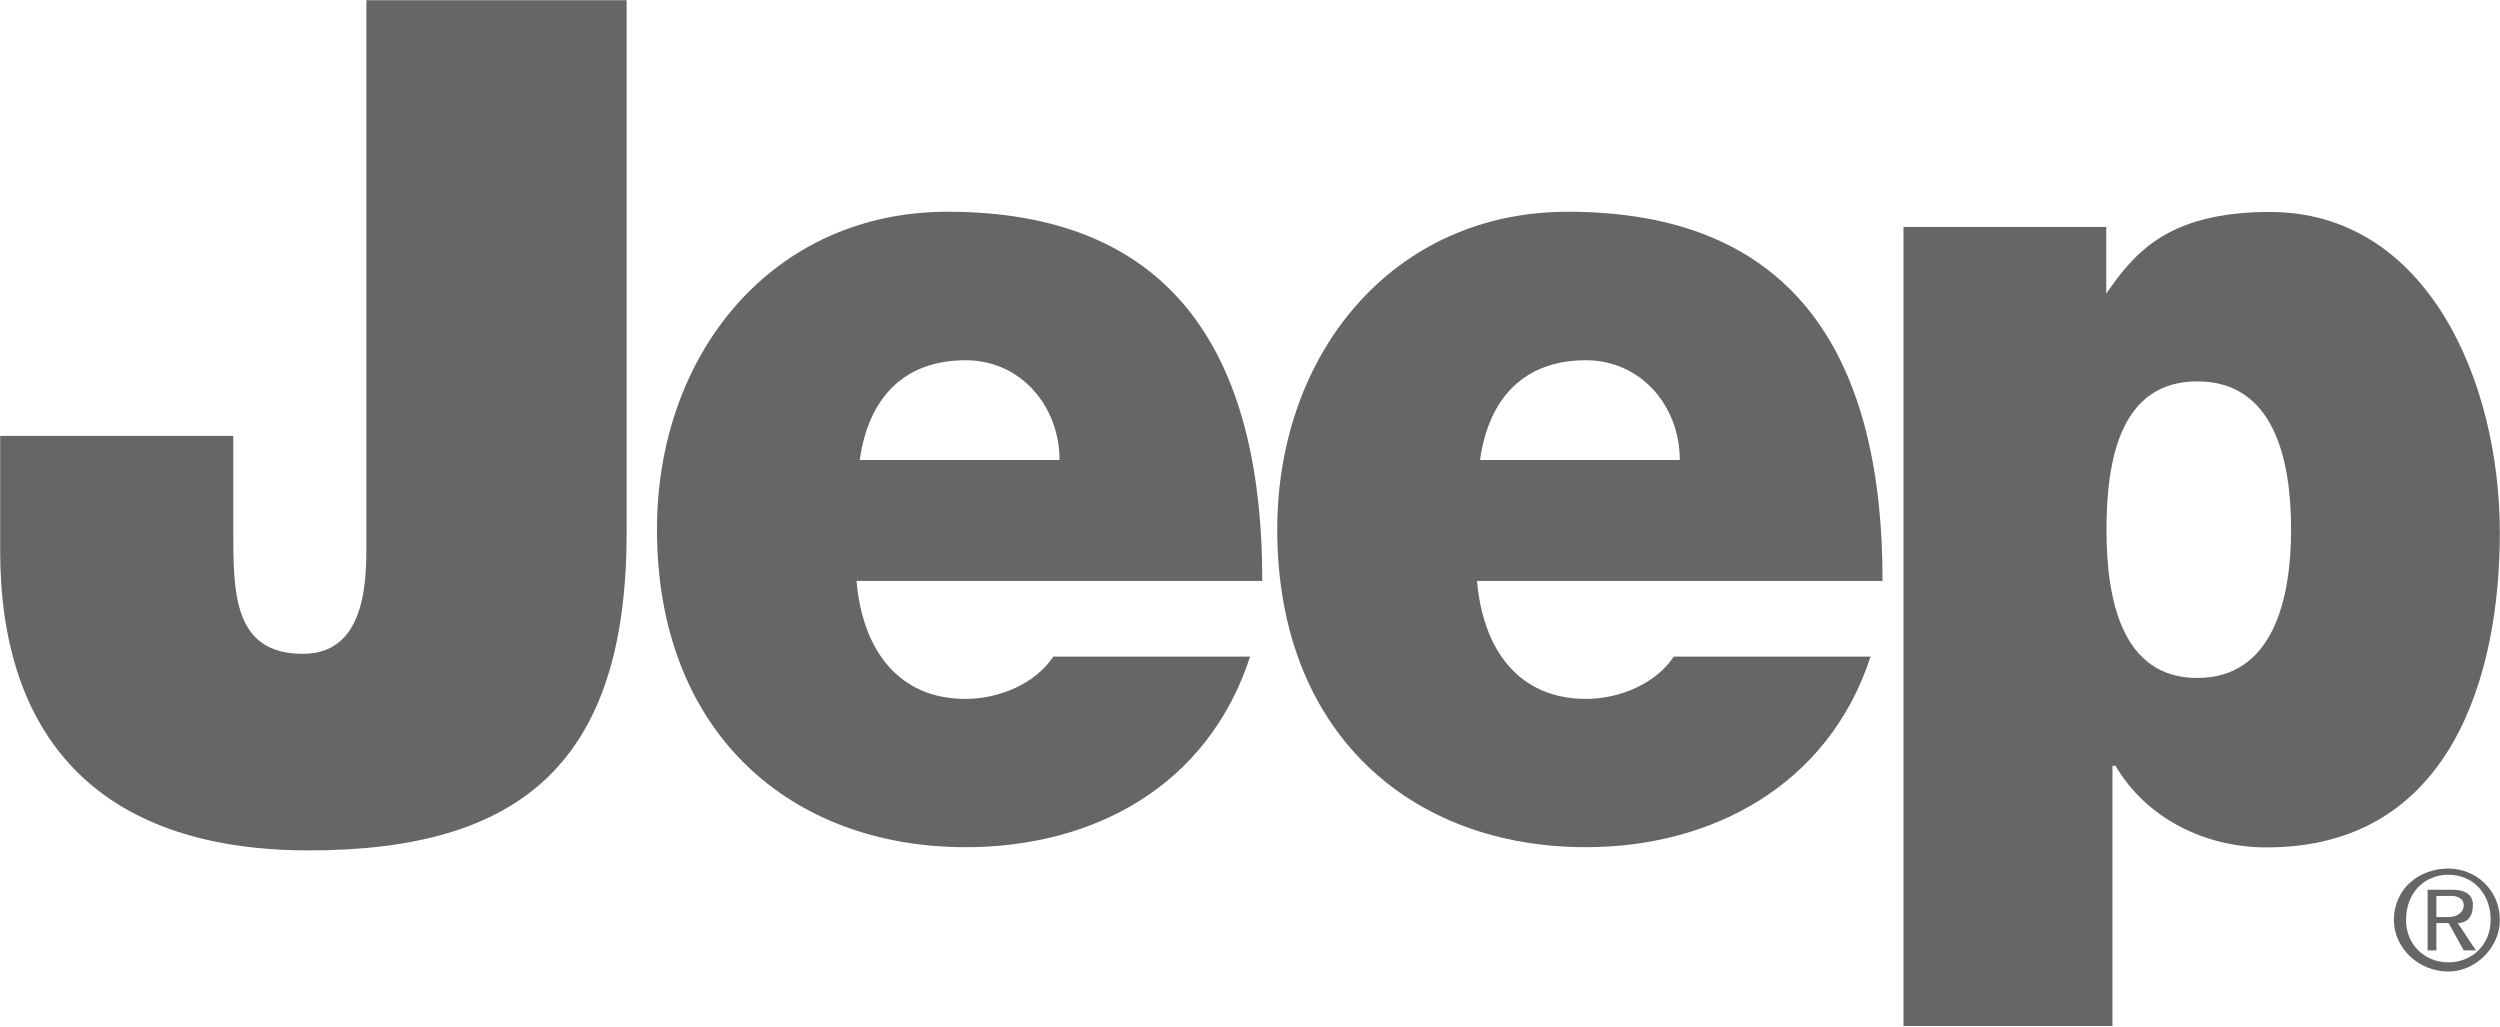
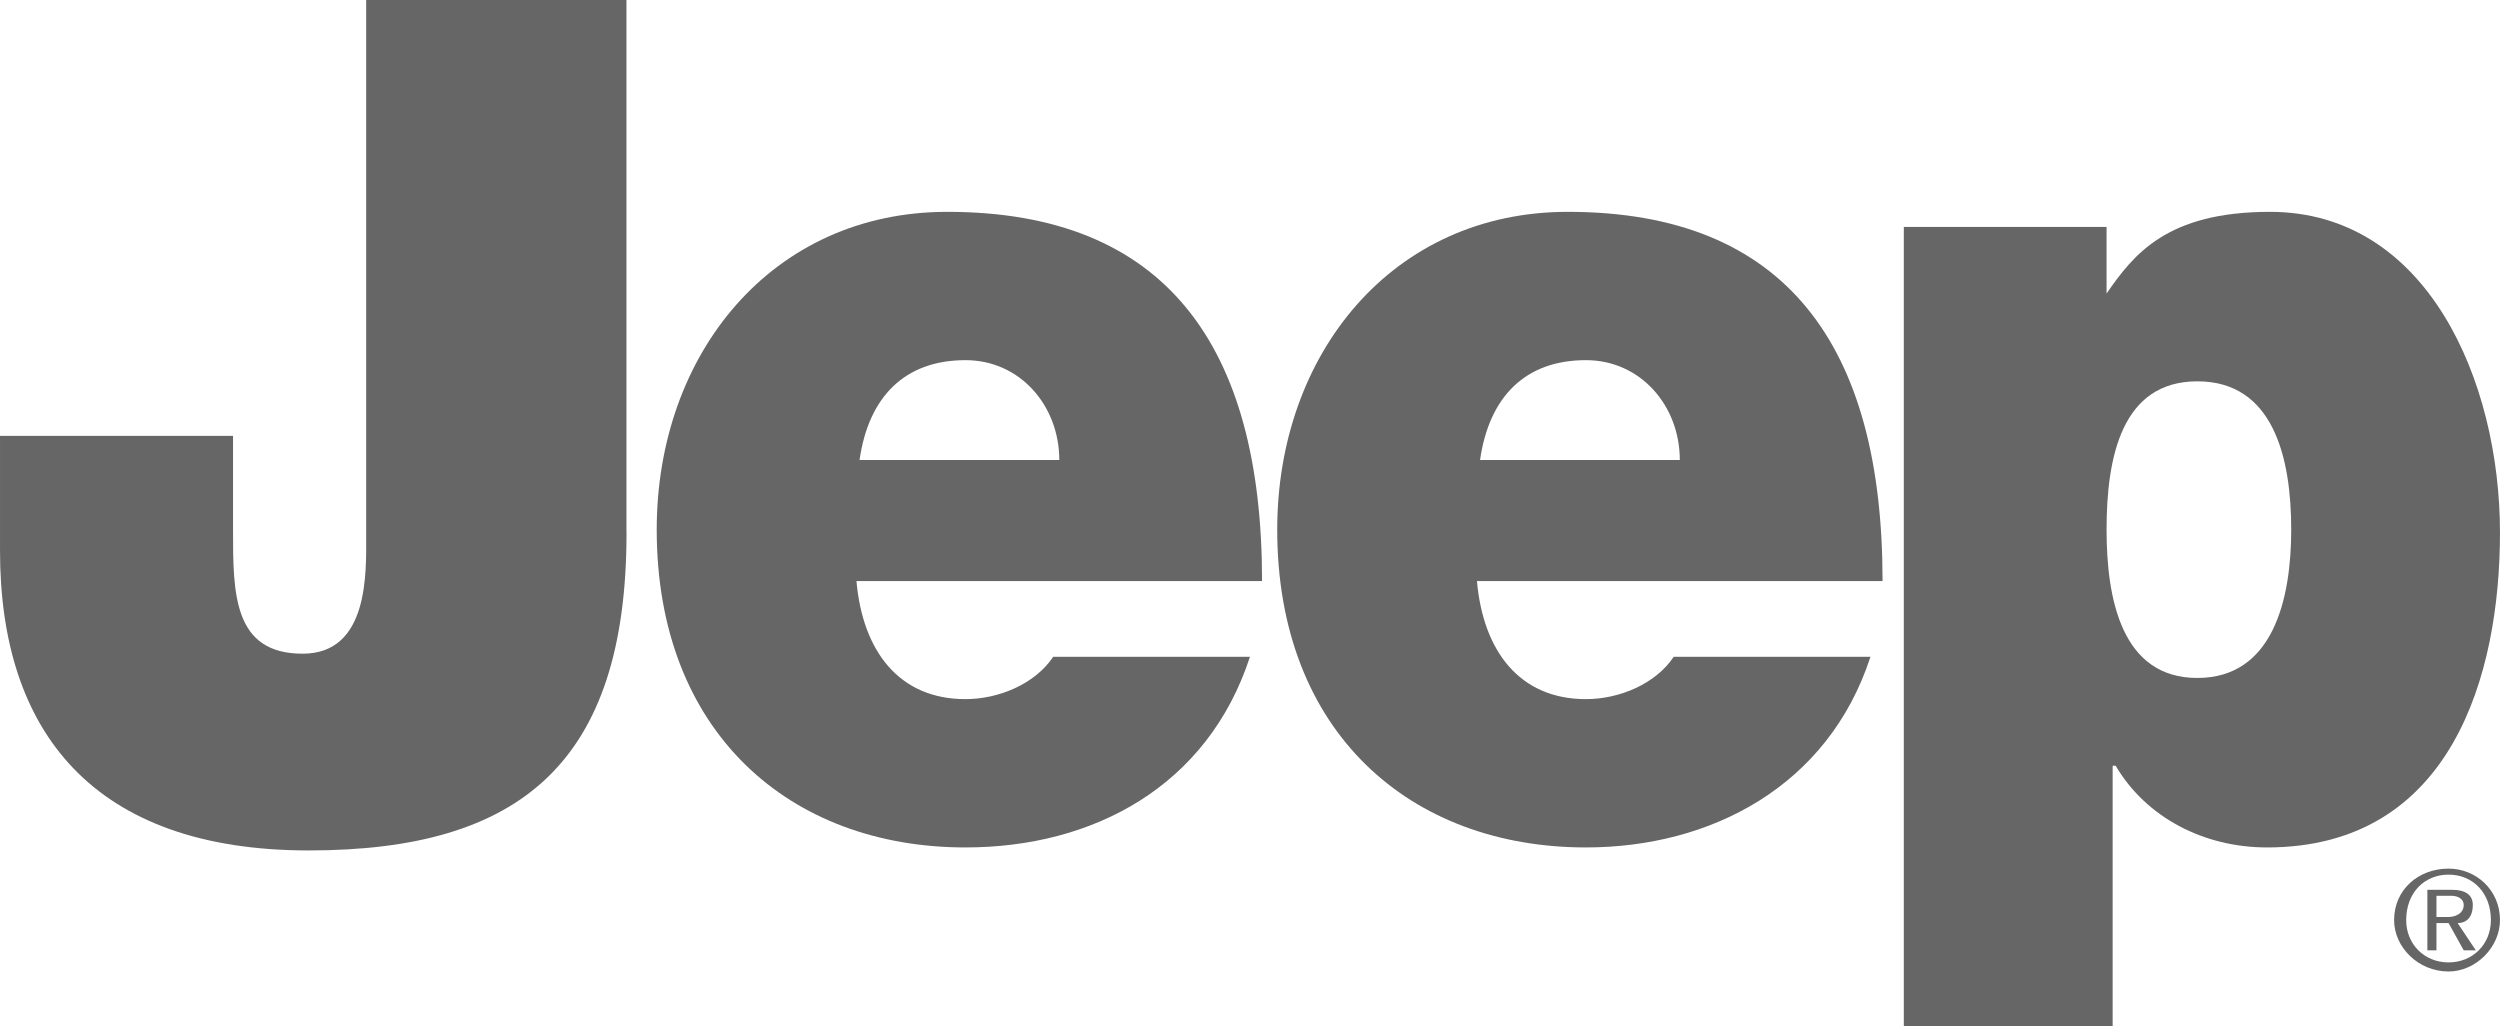
- <svg xmlns="http://www.w3.org/2000/svg" xml:space="preserve" width="17.195mm" height="7.057mm" version="1.1" shape-rendering="geometricPrecision" text-rendering="geometricPrecision" image-rendering="optimizeQuality" fill-rule="evenodd" clip-rule="evenodd" viewBox="0 0 116.99 48.02">
+ <svg xmlns="http://www.w3.org/2000/svg" xml:space="preserve" width="16.586mm" height="6.807mm" version="1.1" shape-rendering="geometricPrecision" text-rendering="geometricPrecision" image-rendering="optimizeQuality" fill-rule="evenodd" clip-rule="evenodd" viewBox="0 0 33291 13663">
  <g id="Camada_x0020_1">
-     <g id="_2290398782656">
-       <path fill="#666666" d="M29.32 24.93c0,10.76 -4.96,14.87 -14.87,14.87 -10.06,0 -14.45,-5.52 -14.45,-14.02l0 -5.38 10.91 0 0 4.39c0,2.97 0,5.81 3.26,5.81 3.12,0 2.97,-3.82 2.97,-5.52l0 -25.07 12.18 0 0 24.93z" />
-       <path fill="#666666" d="M40.23 21.53c0.42,-2.97 2.12,-4.67 4.96,-4.67 2.55,0 4.39,2.12 4.39,4.67l-9.35 0zm18.84 5.66c0,-11.05 -4.53,-17.28 -14.73,-17.28 -8.21,0 -13.6,6.66 -13.6,14.87 0,9.49 6.23,14.87 14.45,14.87 5.95,0 11.33,-2.83 13.31,-8.92l-9.21 0c-0.85,1.28 -2.55,1.98 -4.11,1.98 -3.12,0 -4.82,-2.27 -5.1,-5.52l18.98 0z" />
-       <path fill="#666666" d="M69.26 21.53c0.42,-2.97 2.12,-4.67 4.96,-4.67 2.55,0 4.39,2.12 4.39,4.67l-9.35 0zm18.84 5.66c0,-11.05 -4.53,-17.28 -14.73,-17.28 -8.21,0 -13.6,6.66 -13.6,14.87 0,9.49 6.23,14.87 14.45,14.87 5.81,0 11.33,-2.83 13.32,-8.92l-9.21 0c-0.85,1.28 -2.55,1.98 -4.11,1.98 -3.12,0 -4.82,-2.27 -5.1,-5.52l18.98 0z" />
-       <path fill="#666666" d="M98.58 24.79c0,-3.4 0.71,-6.94 4.25,-6.94 3.54,0 4.39,3.54 4.39,6.94 0,3.26 -0.85,6.94 -4.39,6.94 -3.54,0 -4.25,-3.68 -4.25,-6.94zm-9.49 23.23l9.77 0 0 -12.18 0.14 0c1.42,2.41 4.11,3.82 7.08,3.82 8.64,0 10.91,-8.07 10.91,-14.73 0,-7.08 -3.4,-15.01 -10.77,-15.01 -4.82,0 -6.37,1.98 -7.65,3.82l0 -3.12 -9.49 0 0 37.39z" />
-       <path fill="#666666" d="M112.6 43.06c0,-1.27 0.85,-2.12 1.98,-2.12 1.13,0 1.98,0.85 1.98,2.12 0,1.13 -0.85,1.98 -1.98,1.98 -1.13,0 -1.98,-0.85 -1.98,-1.98zm-0.57 0c0,1.28 1.13,2.41 2.55,2.41 1.28,0 2.41,-1.13 2.41,-2.41 0,-1.42 -1.13,-2.41 -2.41,-2.41 -1.42,0 -2.55,0.99 -2.55,2.41zm1.56 1.42l0.43 0 0 -1.28 0.57 0 0.71 1.28 0.57 0 -0.85 -1.28c0.43,0 0.71,-0.28 0.71,-0.85 0,-0.42 -0.28,-0.71 -0.99,-0.71l-1.13 0 0 2.83zm0.43 -2.55l0.71 0c0.28,0 0.57,0.14 0.57,0.42 0,0.43 -0.42,0.57 -0.71,0.57l-0.57 0 0 -0.99z" />
+     <g id="_2006044782080">
+       <path fill="#666666" d="M8343 7093c0,3063 -1411,4232 -4232,4232 -2862,0 -4111,-1572 -4111,-3990l0 -1531 3103 0 0 1249c0,846 0,1652 927,1652 887,0 846,-1088 846,-1572l0 -7134 3466 0 0 7093z" />
+       <path fill="#666666" d="M11446 6126c121,-846 605,-1330 1411,-1330 725,0 1249,605 1249,1330l-2660 0zm5360 1612c0,-3144 -1290,-4917 -4192,-4917 -2338,0 -3869,1894 -3869,4232 0,2700 1773,4232 4111,4232 1693,0 3224,-806 3789,-2539l-2620 0c-242,363 -726,564 -1169,564 -887,0 -1370,-645 -1451,-1572l5401 0z" />
+       <path fill="#666666" d="M19709 6126c121,-846 605,-1330 1410,-1330 726,0 1250,605 1250,1330l-2660 0zm5360 1612c0,-3144 -1290,-4917 -4192,-4917 -2338,0 -3869,1894 -3869,4232 0,2700 1773,4232 4111,4232 1653,0 3224,-806 3789,-2539l-2620 0c-242,363 -725,564 -1169,564 -887,0 -1370,-645 -1451,-1572l5401 0z" />
+       <path fill="#666666" d="M28052 7053c0,-967 202,-1975 1209,-1975 1008,0 1250,1008 1250,1975 0,927 -242,1975 -1250,1975 -1007,0 -1209,-1048 -1209,-1975zm-2700 6610l2781 0 0 -3466 40 0c403,685 1169,1088 2015,1088 2459,0 3103,-2297 3103,-4192 0,-2015 -967,-4272 -3063,-4272 -1370,0 -1814,564 -2176,1088l0 -887 -2700 0 0 10640z" />
+       <path fill="#666666" d="M32042 12252c0,-363 242,-605 564,-605 323,0 564,242 564,605 0,322 -242,564 -564,564 -322,0 -564,-242 -564,-564zm-161 0c0,362 322,685 725,685 363,0 685,-323 685,-685 0,-403 -322,-685 -685,-685 -403,0 -725,282 -725,685zm443 403l121 0 0 -363 161 0 202 363 161 0 -242 -363c121,0 202,-80 202,-242 0,-121 -81,-201 -282,-201l-323 0 0 806zm121 -726l202 0c80,0 161,40 161,121 0,121 -121,161 -202,161l-161 0 0 -282z" />
    </g>
  </g>
</svg>
